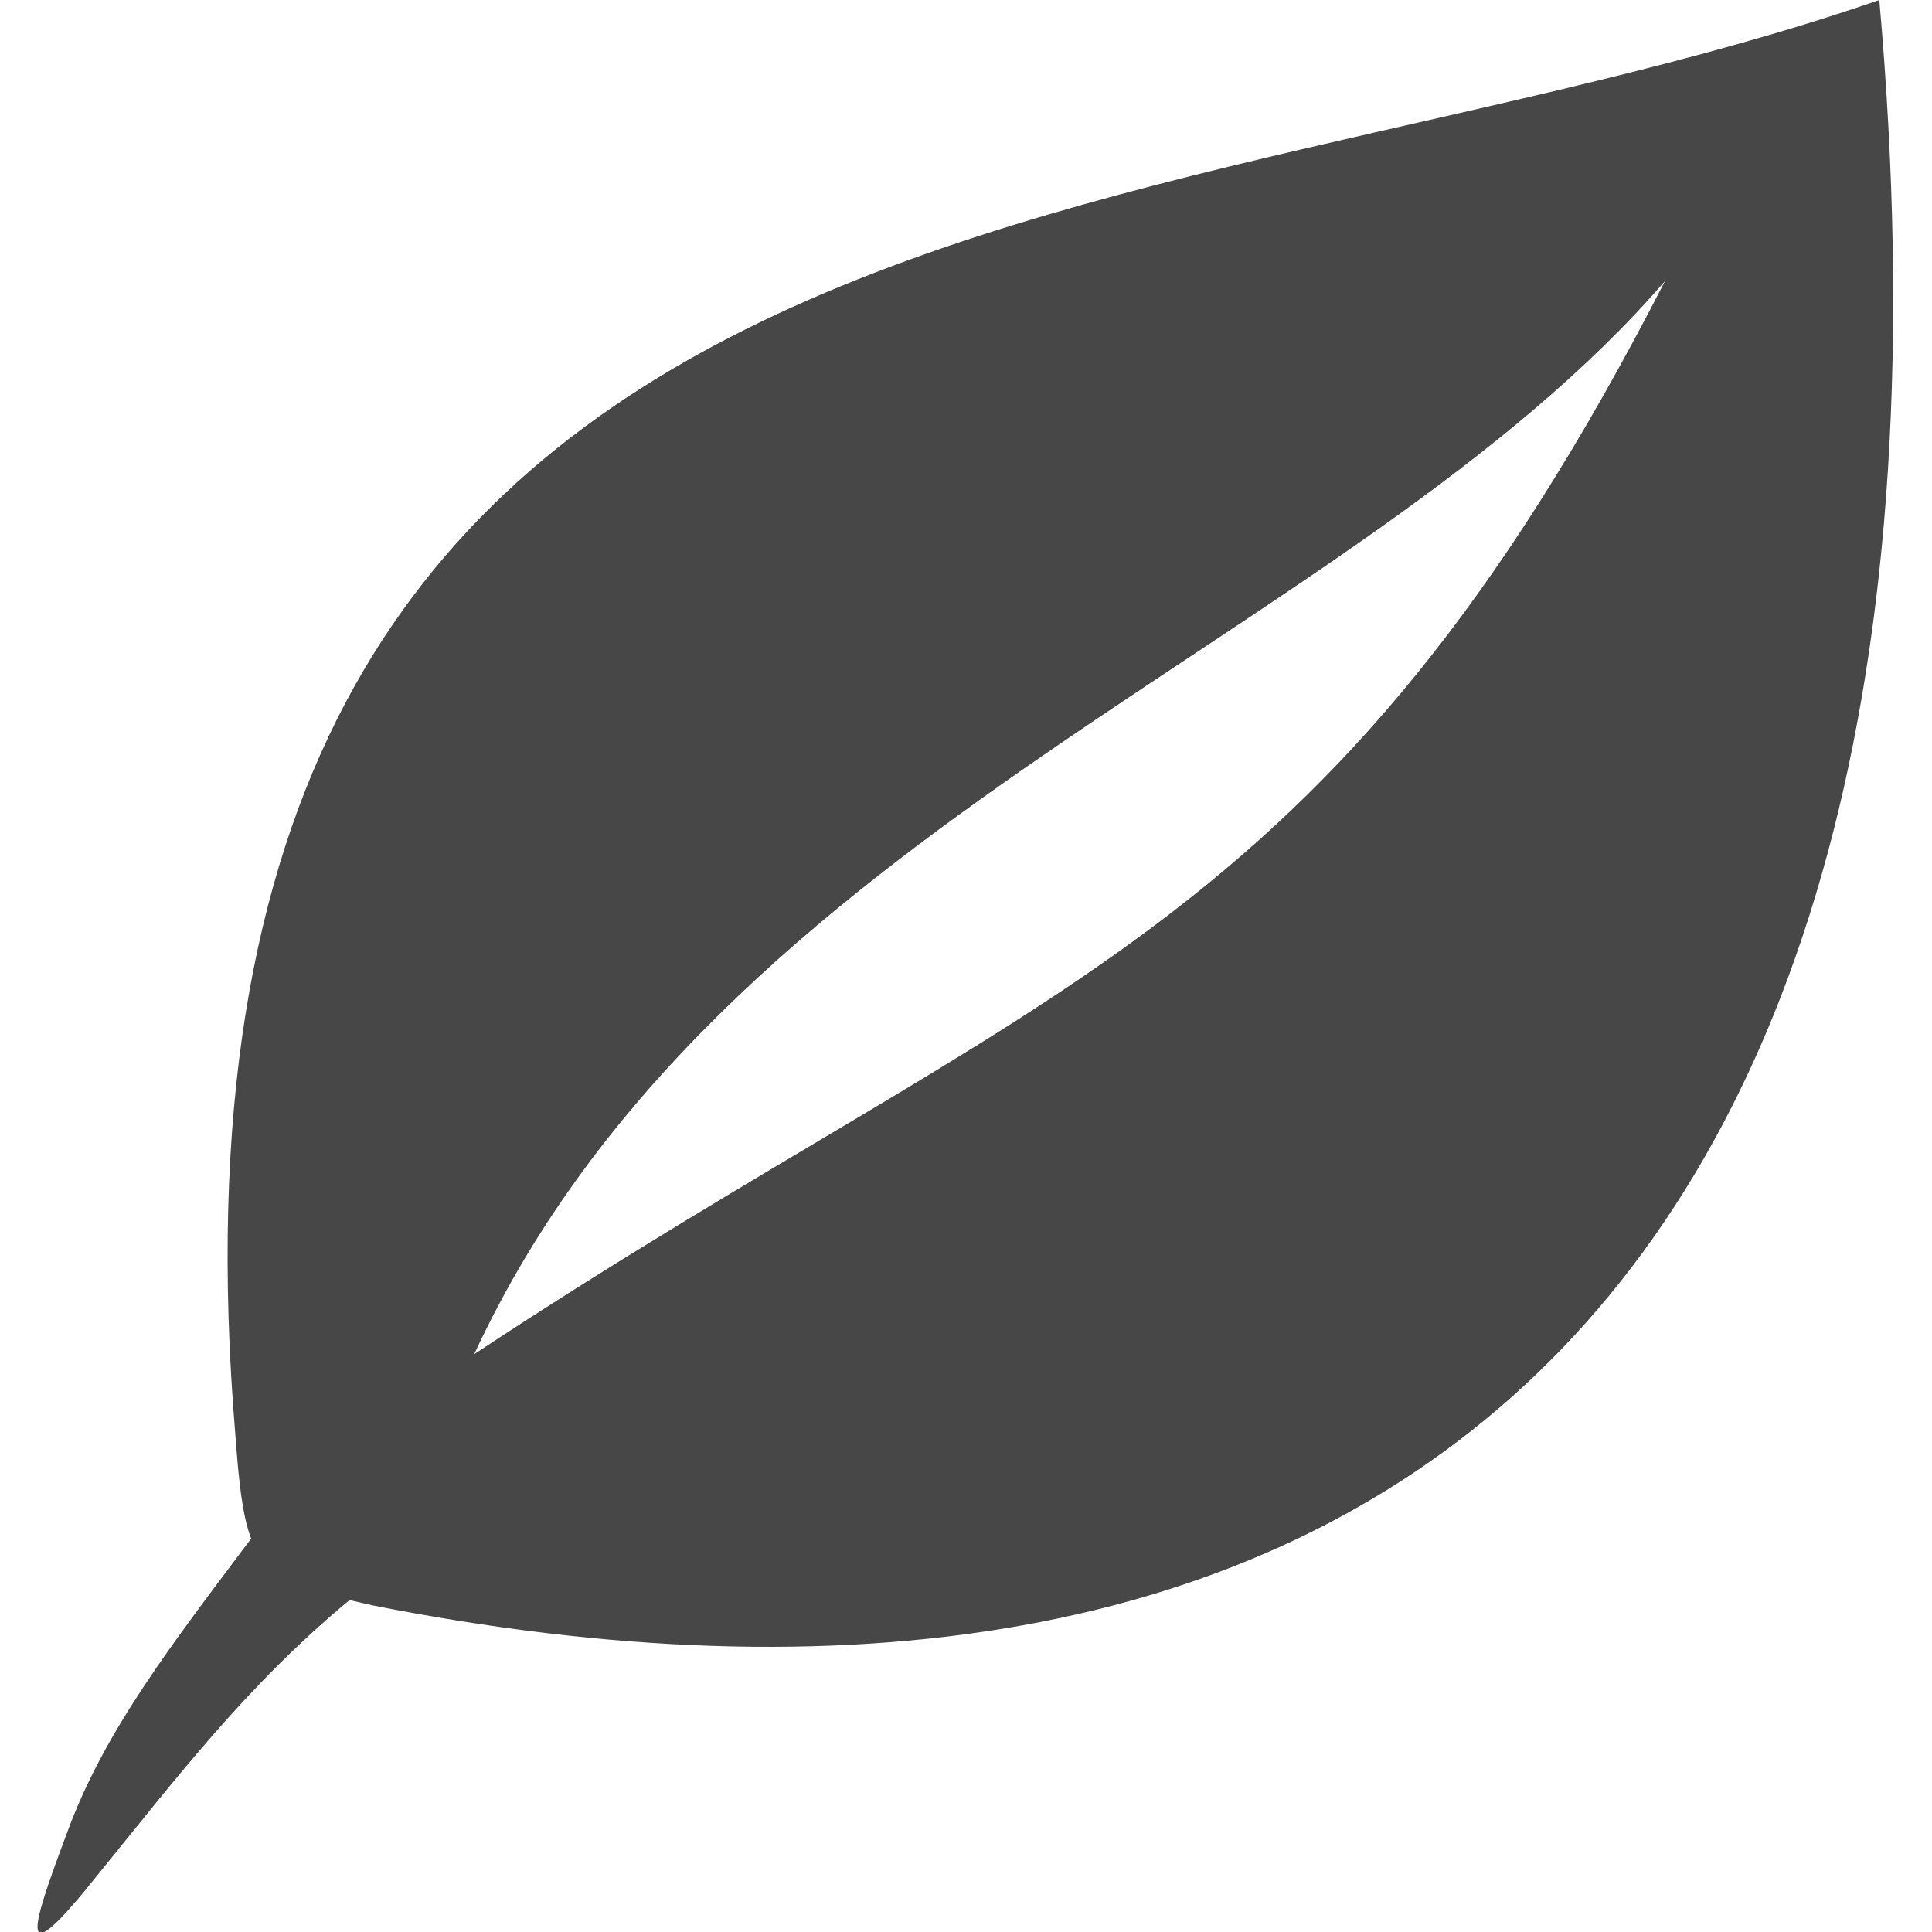
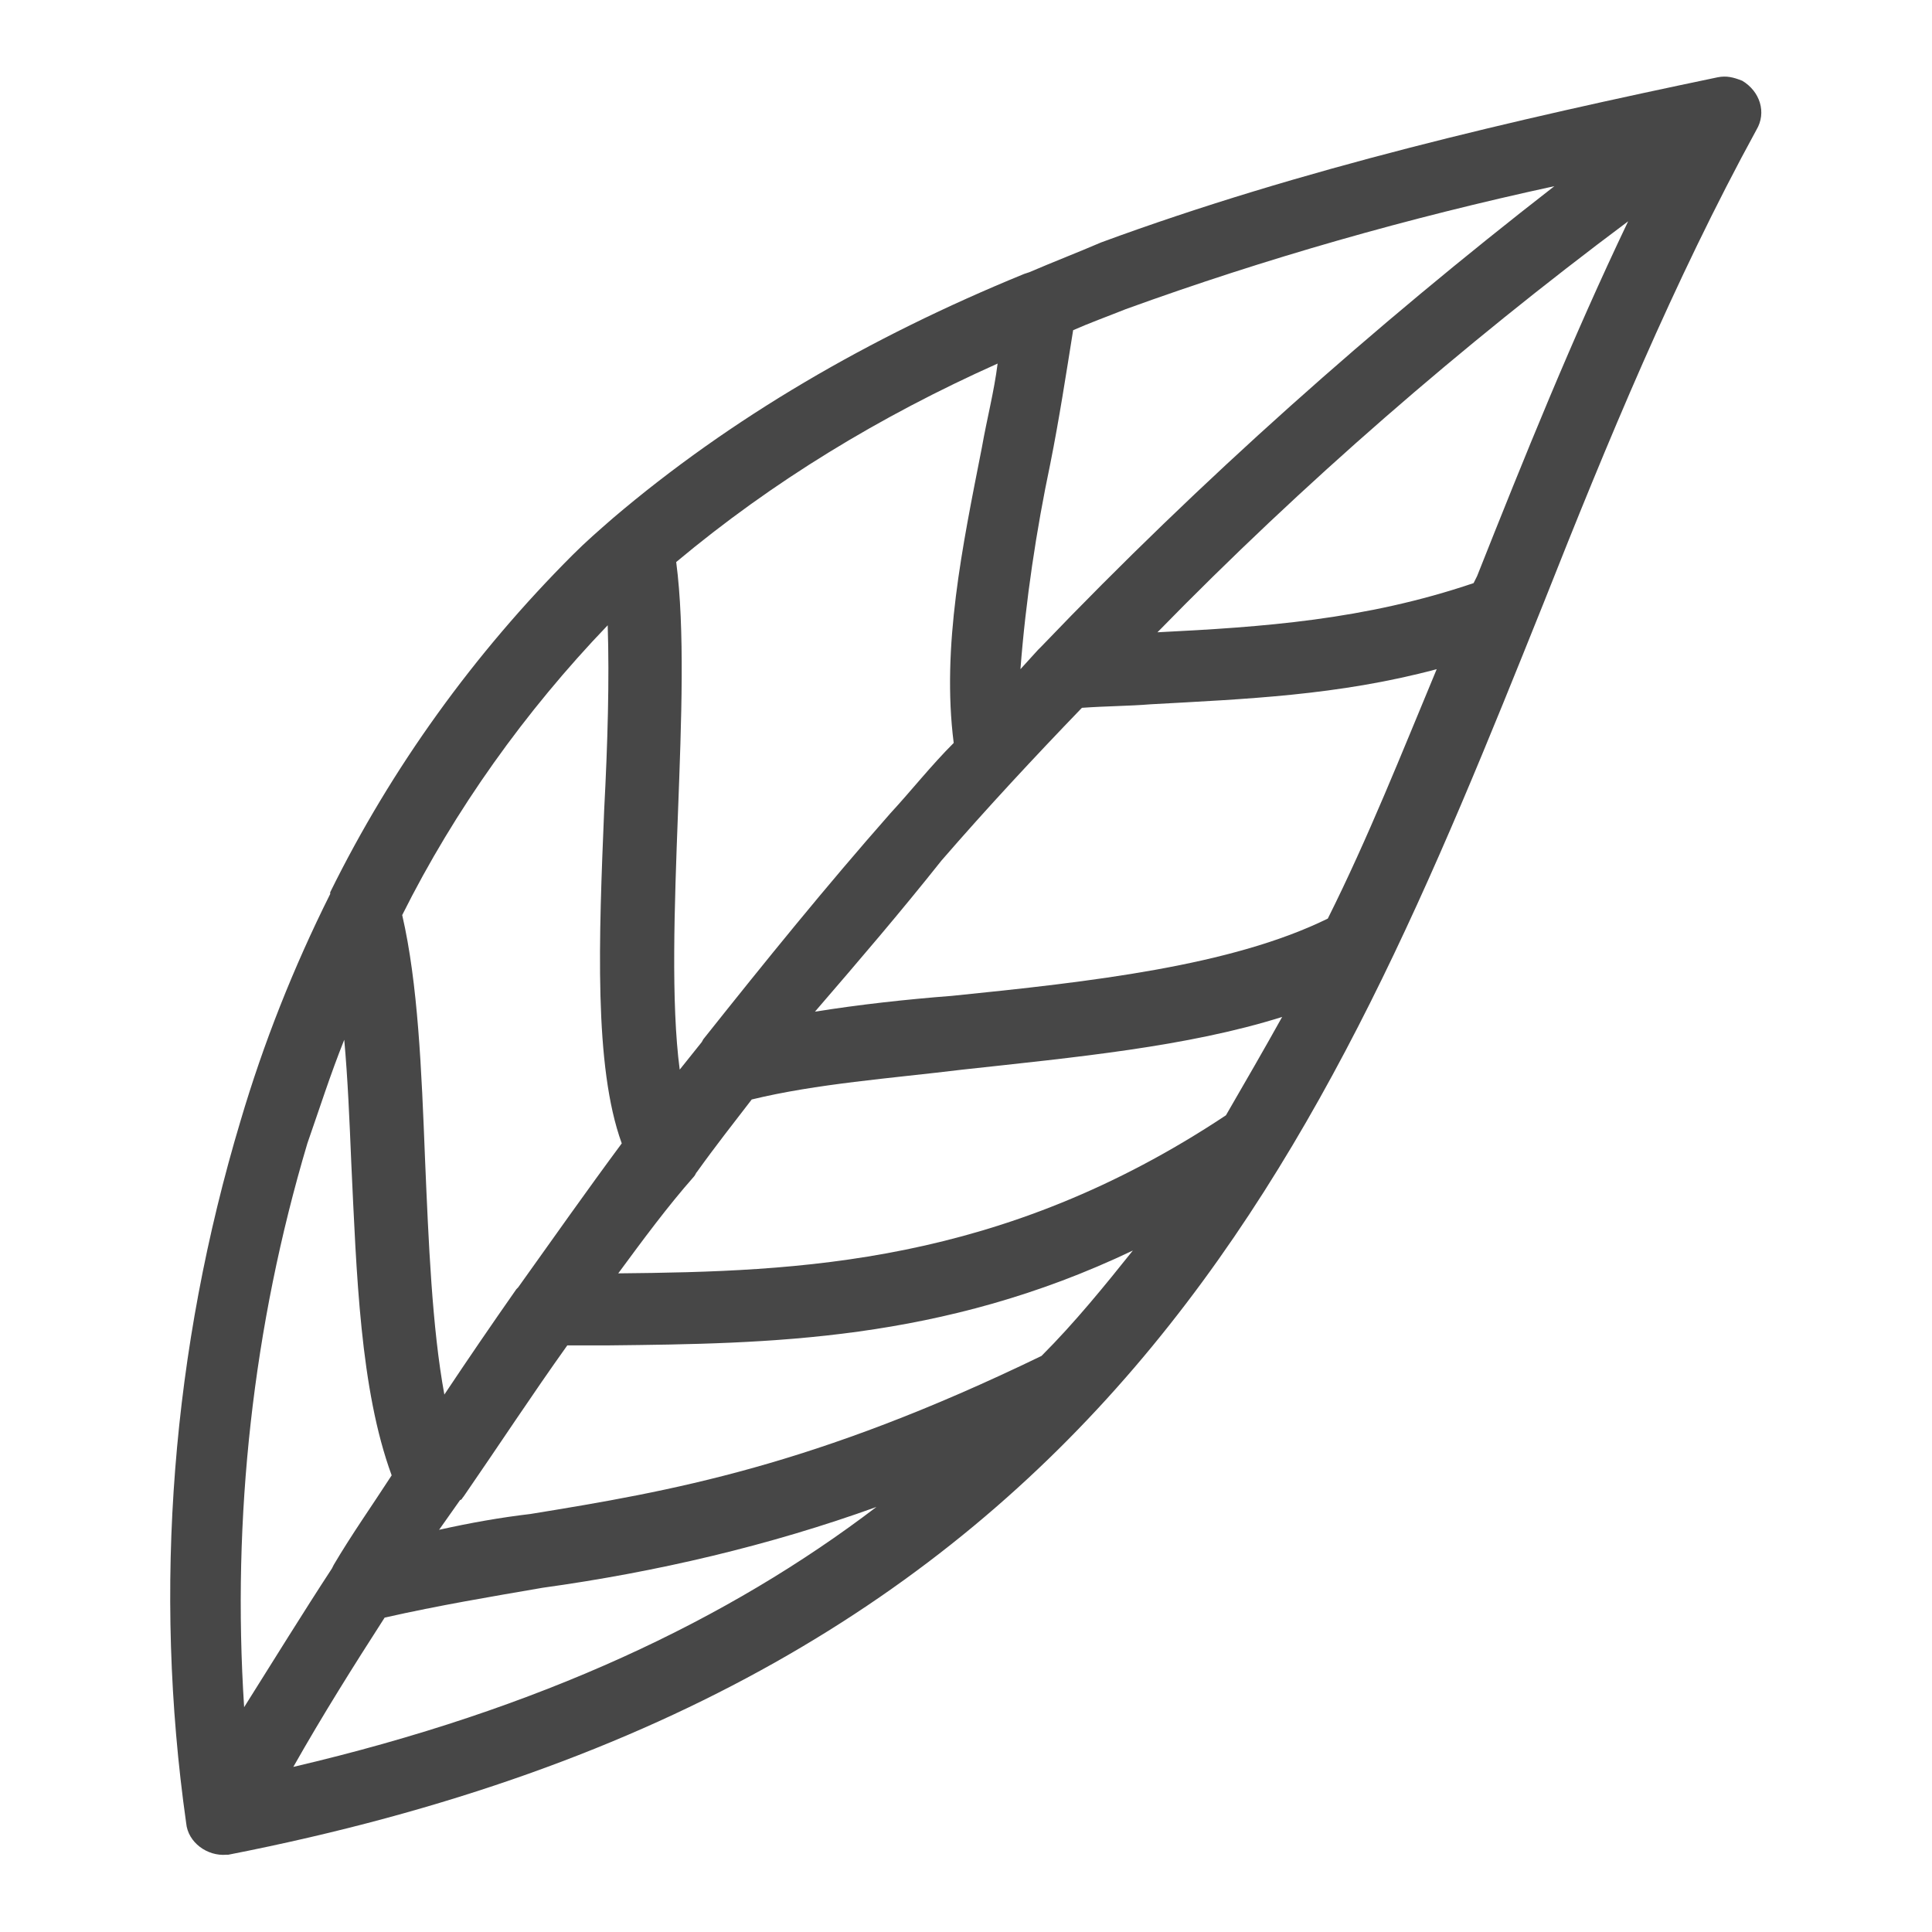
<svg xmlns="http://www.w3.org/2000/svg" version="1.1" id="Layer_1" x="0px" y="0px" viewBox="0 0 110 110" style="enable-background:new 0 0 110 110;" xml:space="preserve">
  <style type="text/css">
	.st0{fill:#474747;}
</style>
-   <g>
-     <path class="st0" d="M14.3,87.6c-4.5,6-8.4,11-10.5,16.8c-2.1,5.6-2.9,8.2,1.8,2.3C10,101.3,14,96,19.9,91.1   c0.4,0.1,0.9,0.2,1.3,0.3C74.8,102,113.9,77.9,107,0C65.7,14.3,7.3,8.5,13.4,81.7C13.6,84.4,13.8,86.3,14.3,87.6L14.3,87.6   L14.3,87.6z M27,77.1c14-30.2,50-40.5,67.8-61.1C75.5,53.6,59.7,55.5,27,77.1L27,77.1z" />
-   </g>
+   <path class="st0" d="M88.5,10.6c-8.3,1.8-16.4,4.1-24.4,7c-1,0.4-2.1,0.8-3,1.2c-0.4,2.5-0.8,5.1-1.3,7.6c-0.8,3.8-1.4,7.8-1.7,11.7  l1-1.1c0.1-0.1,0.1-0.1,0.2-0.2C68.4,27.3,78.2,18.6,88.5,10.6z M64.5,71.2c-10.9,5.2-20.8,5.3-29.8,5.4h-2.4  c-2,2.8-3.9,5.7-5.9,8.6c-0.1,0.1-0.1,0.2-0.2,0.2L25,87.1c1.8-0.4,3.5-0.7,5.2-0.9c8-1.3,16.1-2.7,29.1-9  C61.2,75.3,62.9,73.2,64.5,71.2L64.5,71.2z M35.2,72.5c10.3-0.1,21.8-0.5,34.6-9c1.1-1.9,2.2-3.8,3.2-5.6c-5.4,1.7-11.8,2.3-18.2,3  c-4.1,0.5-8.3,0.8-12,1.7c-1,1.3-2.1,2.7-3.1,4.1c-0.1,0.1-0.1,0.2-0.2,0.3C38,68.7,36.6,70.6,35.2,72.5L35.2,72.5z M18.9,89.3  l0.1-0.2c1-1.7,2.2-3.4,3.3-5.1c-1.8-4.9-2-11.5-2.3-17.8c-0.1-2.4-0.2-4.8-0.4-7c-0.8,2-1.4,3.9-2.1,5.9  c-3.1,10.4-4.3,21.3-3.6,32.1C15.6,94.5,17.2,91.9,18.9,89.3L18.9,89.3z M49.9,85.8c-6.1,2.2-12.5,3.7-19,4.6c-2.9,0.5-5.9,1-9,1.7  c-1.8,2.8-3.5,5.5-5.2,8.5C30.8,97.3,41.5,92.2,49.9,85.8L49.9,85.8z M22.9,52.1C23.8,56,24,60.9,24.2,66c0.2,4.7,0.4,9.6,1.1,13.4  c1.4-2.1,2.7-4,4.1-6l0.1-0.1l0,0c2-2.8,3.9-5.5,5.9-8.2c-1.6-4.4-1.3-11.7-1-19c0.2-3.8,0.3-7.4,0.2-10.5  C29.9,40.5,25.9,46.1,22.9,52.1z M38.5,32c0.5,3.8,0.3,9,0.1,14.3s-0.4,10.8,0.1,14.6l1.2-1.5l0,0c0.1-0.1,0.1-0.2,0.2-0.3  c3.5-4.4,6.9-8.6,10.6-12.8c1.2-1.3,2.3-2.7,3.6-4c-0.7-5.5,0.5-11.2,1.6-16.8c0.3-1.7,0.7-3.2,0.9-4.8C50.1,23.7,44,27.4,38.5,32z   M46.4,57.6c2.5-0.4,5.2-0.7,7.8-0.9c7.9-0.8,15.9-1.7,21.4-4.4c2.3-4.6,4.2-9.4,6.2-14.2c-5.6,1.5-10.9,1.7-16.3,2  c-1.2,0.1-2.5,0.1-3.9,0.2c-2.7,2.8-5.4,5.7-8,8.7C51.3,51.9,48.9,54.7,46.4,57.6L46.4,57.6z M58.3,15.6l0.3-0.1  c1.4-0.6,2.7-1.1,4.1-1.7c11.4-4.2,23.6-7,35.1-9.4c0.5-0.1,0.9,0,1.4,0.2c1,0.6,1.4,1.8,0.8,2.8c-4.7,8.6-8.5,17.8-12.1,26.9  C75.5,65.2,63.1,95.8,13,105.6h-0.1c-1.1,0.1-2.2-0.7-2.3-1.8c-1.9-13.4-0.8-27,3.1-40c1.3-4.4,3-8.7,5.1-12.9l0,0v-0.1l0,0  c3.5-7.1,8.2-13.6,13.8-19.2c0.8-0.8,1.5-1.4,2.3-2.1l0,0C41.6,23.8,49.5,19.2,58.3,15.6L58.3,15.6z M65.9,36c6-0.3,11.8-0.7,18-2.8  l0.2-0.4c2.7-6.8,5.4-13.5,8.6-20.2C83.2,19.7,74.2,27.5,65.9,36z" />
</svg>
